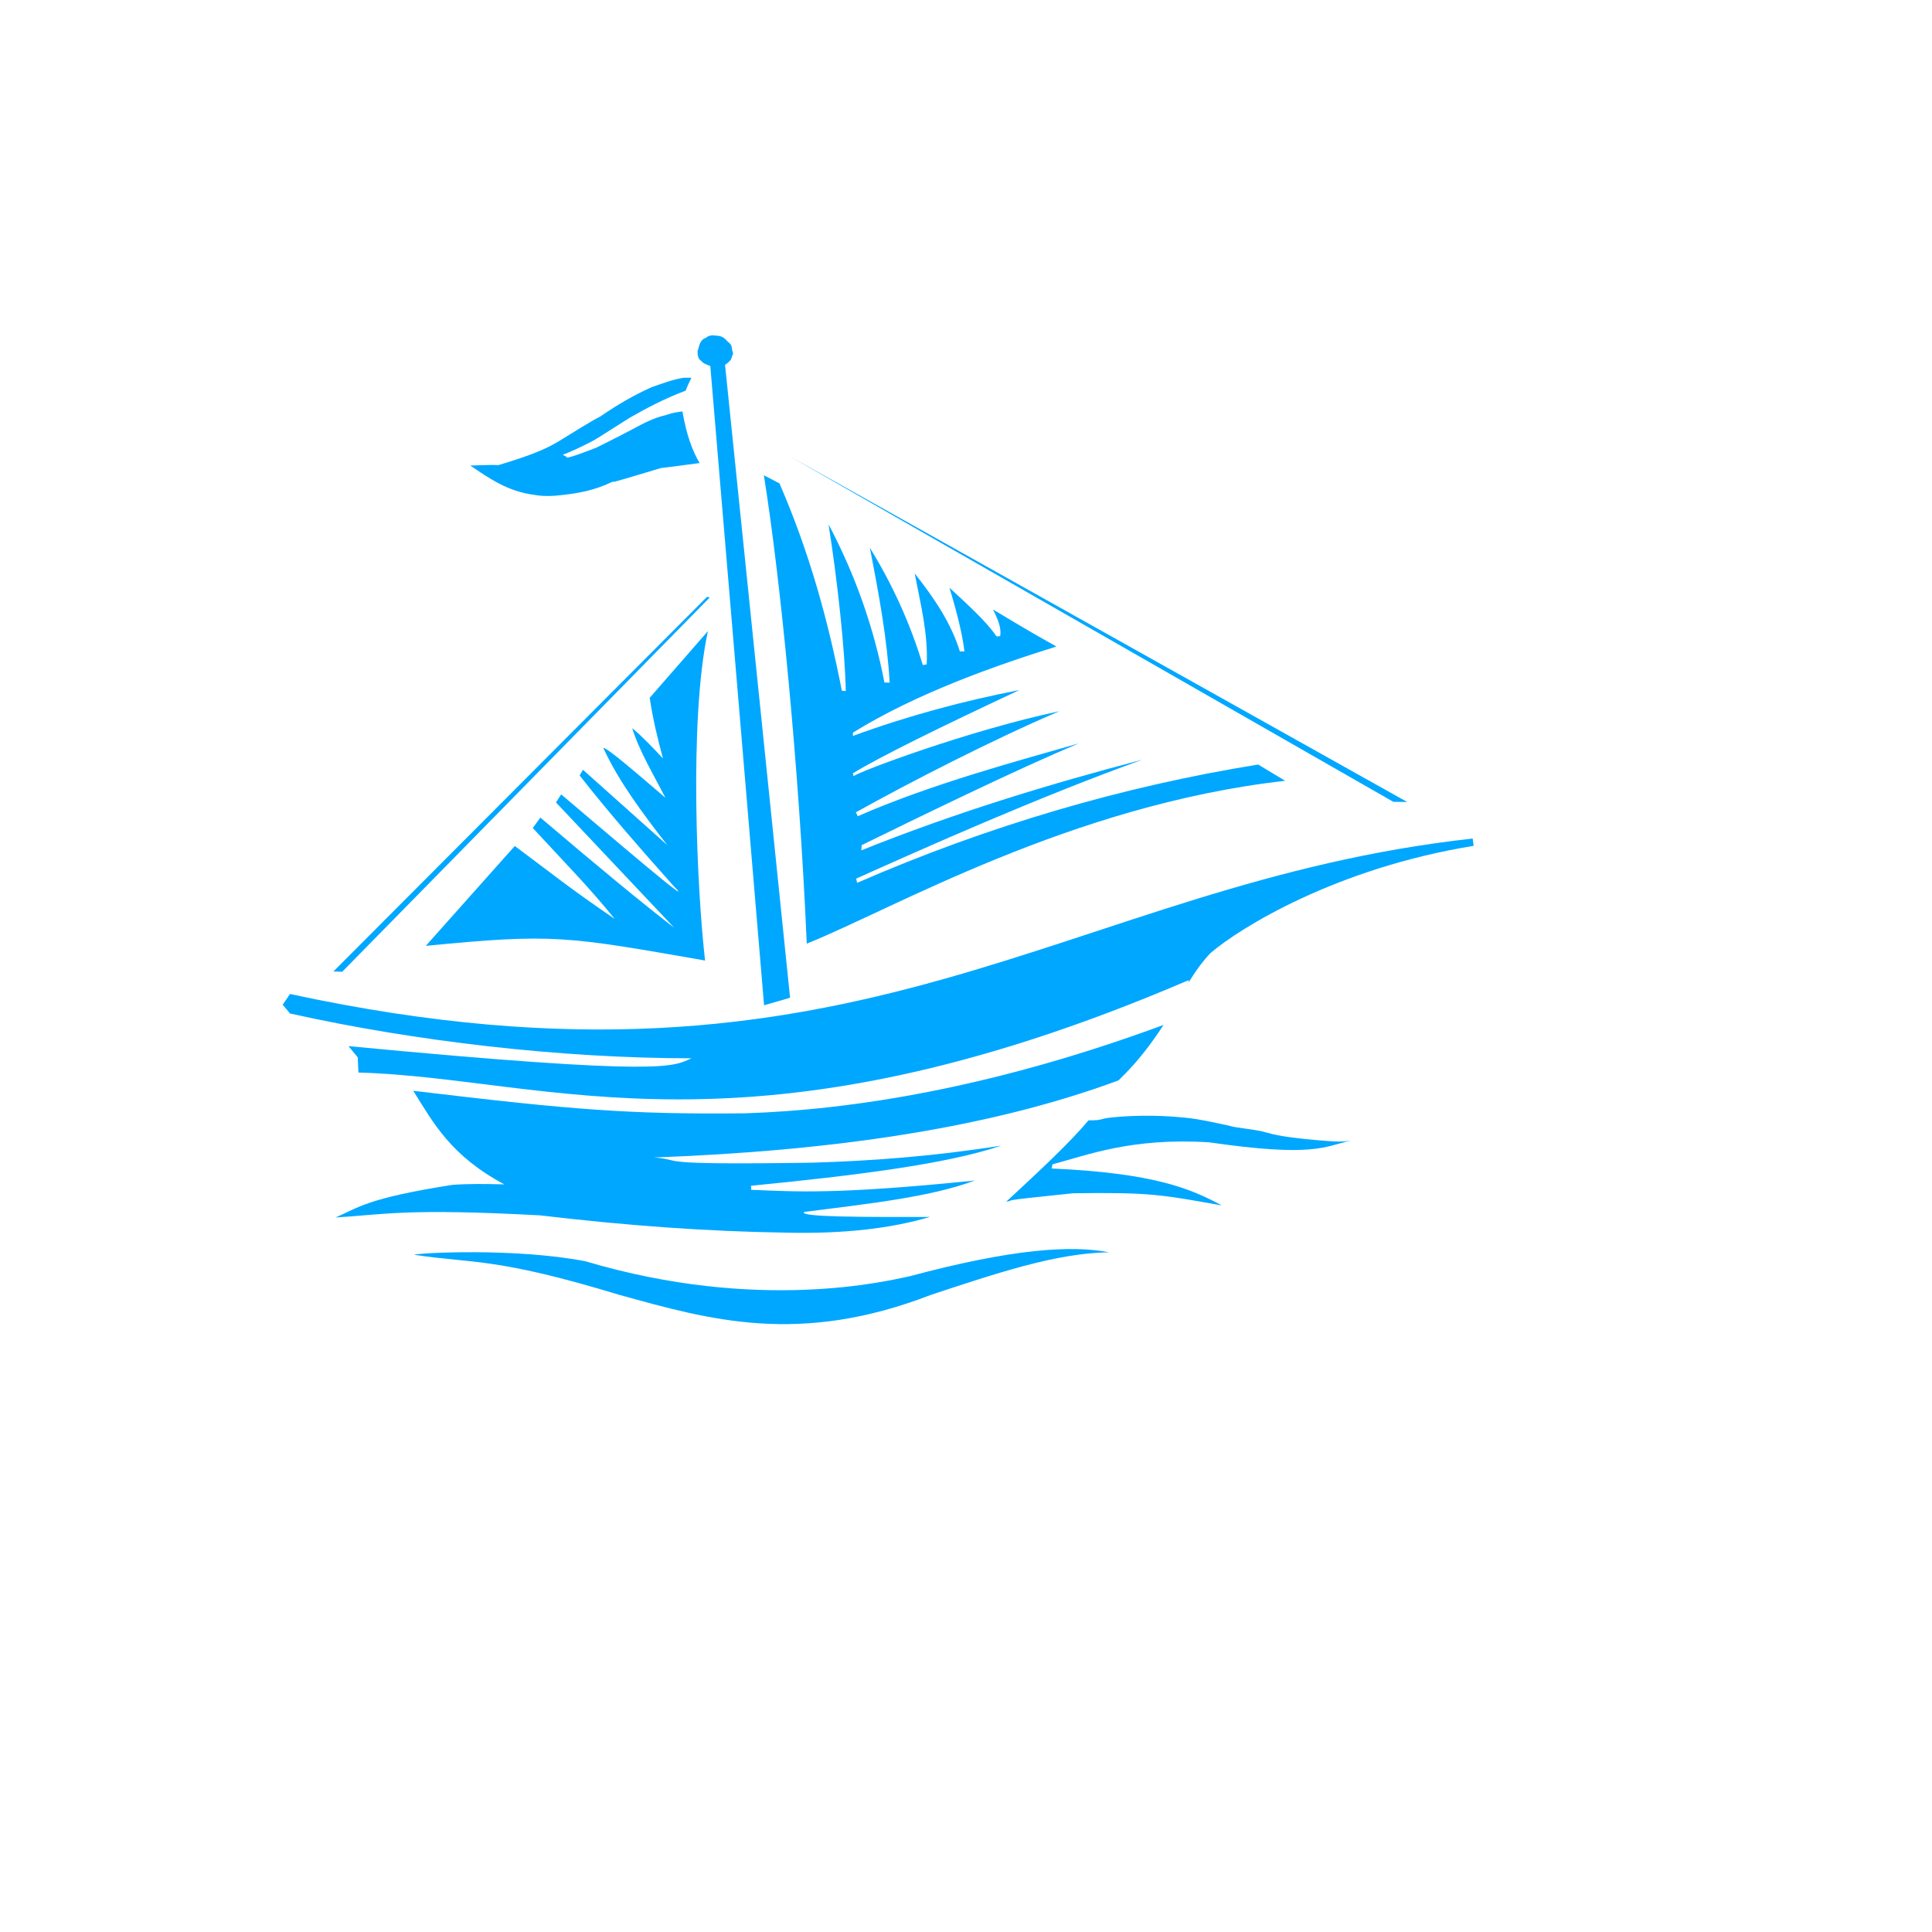
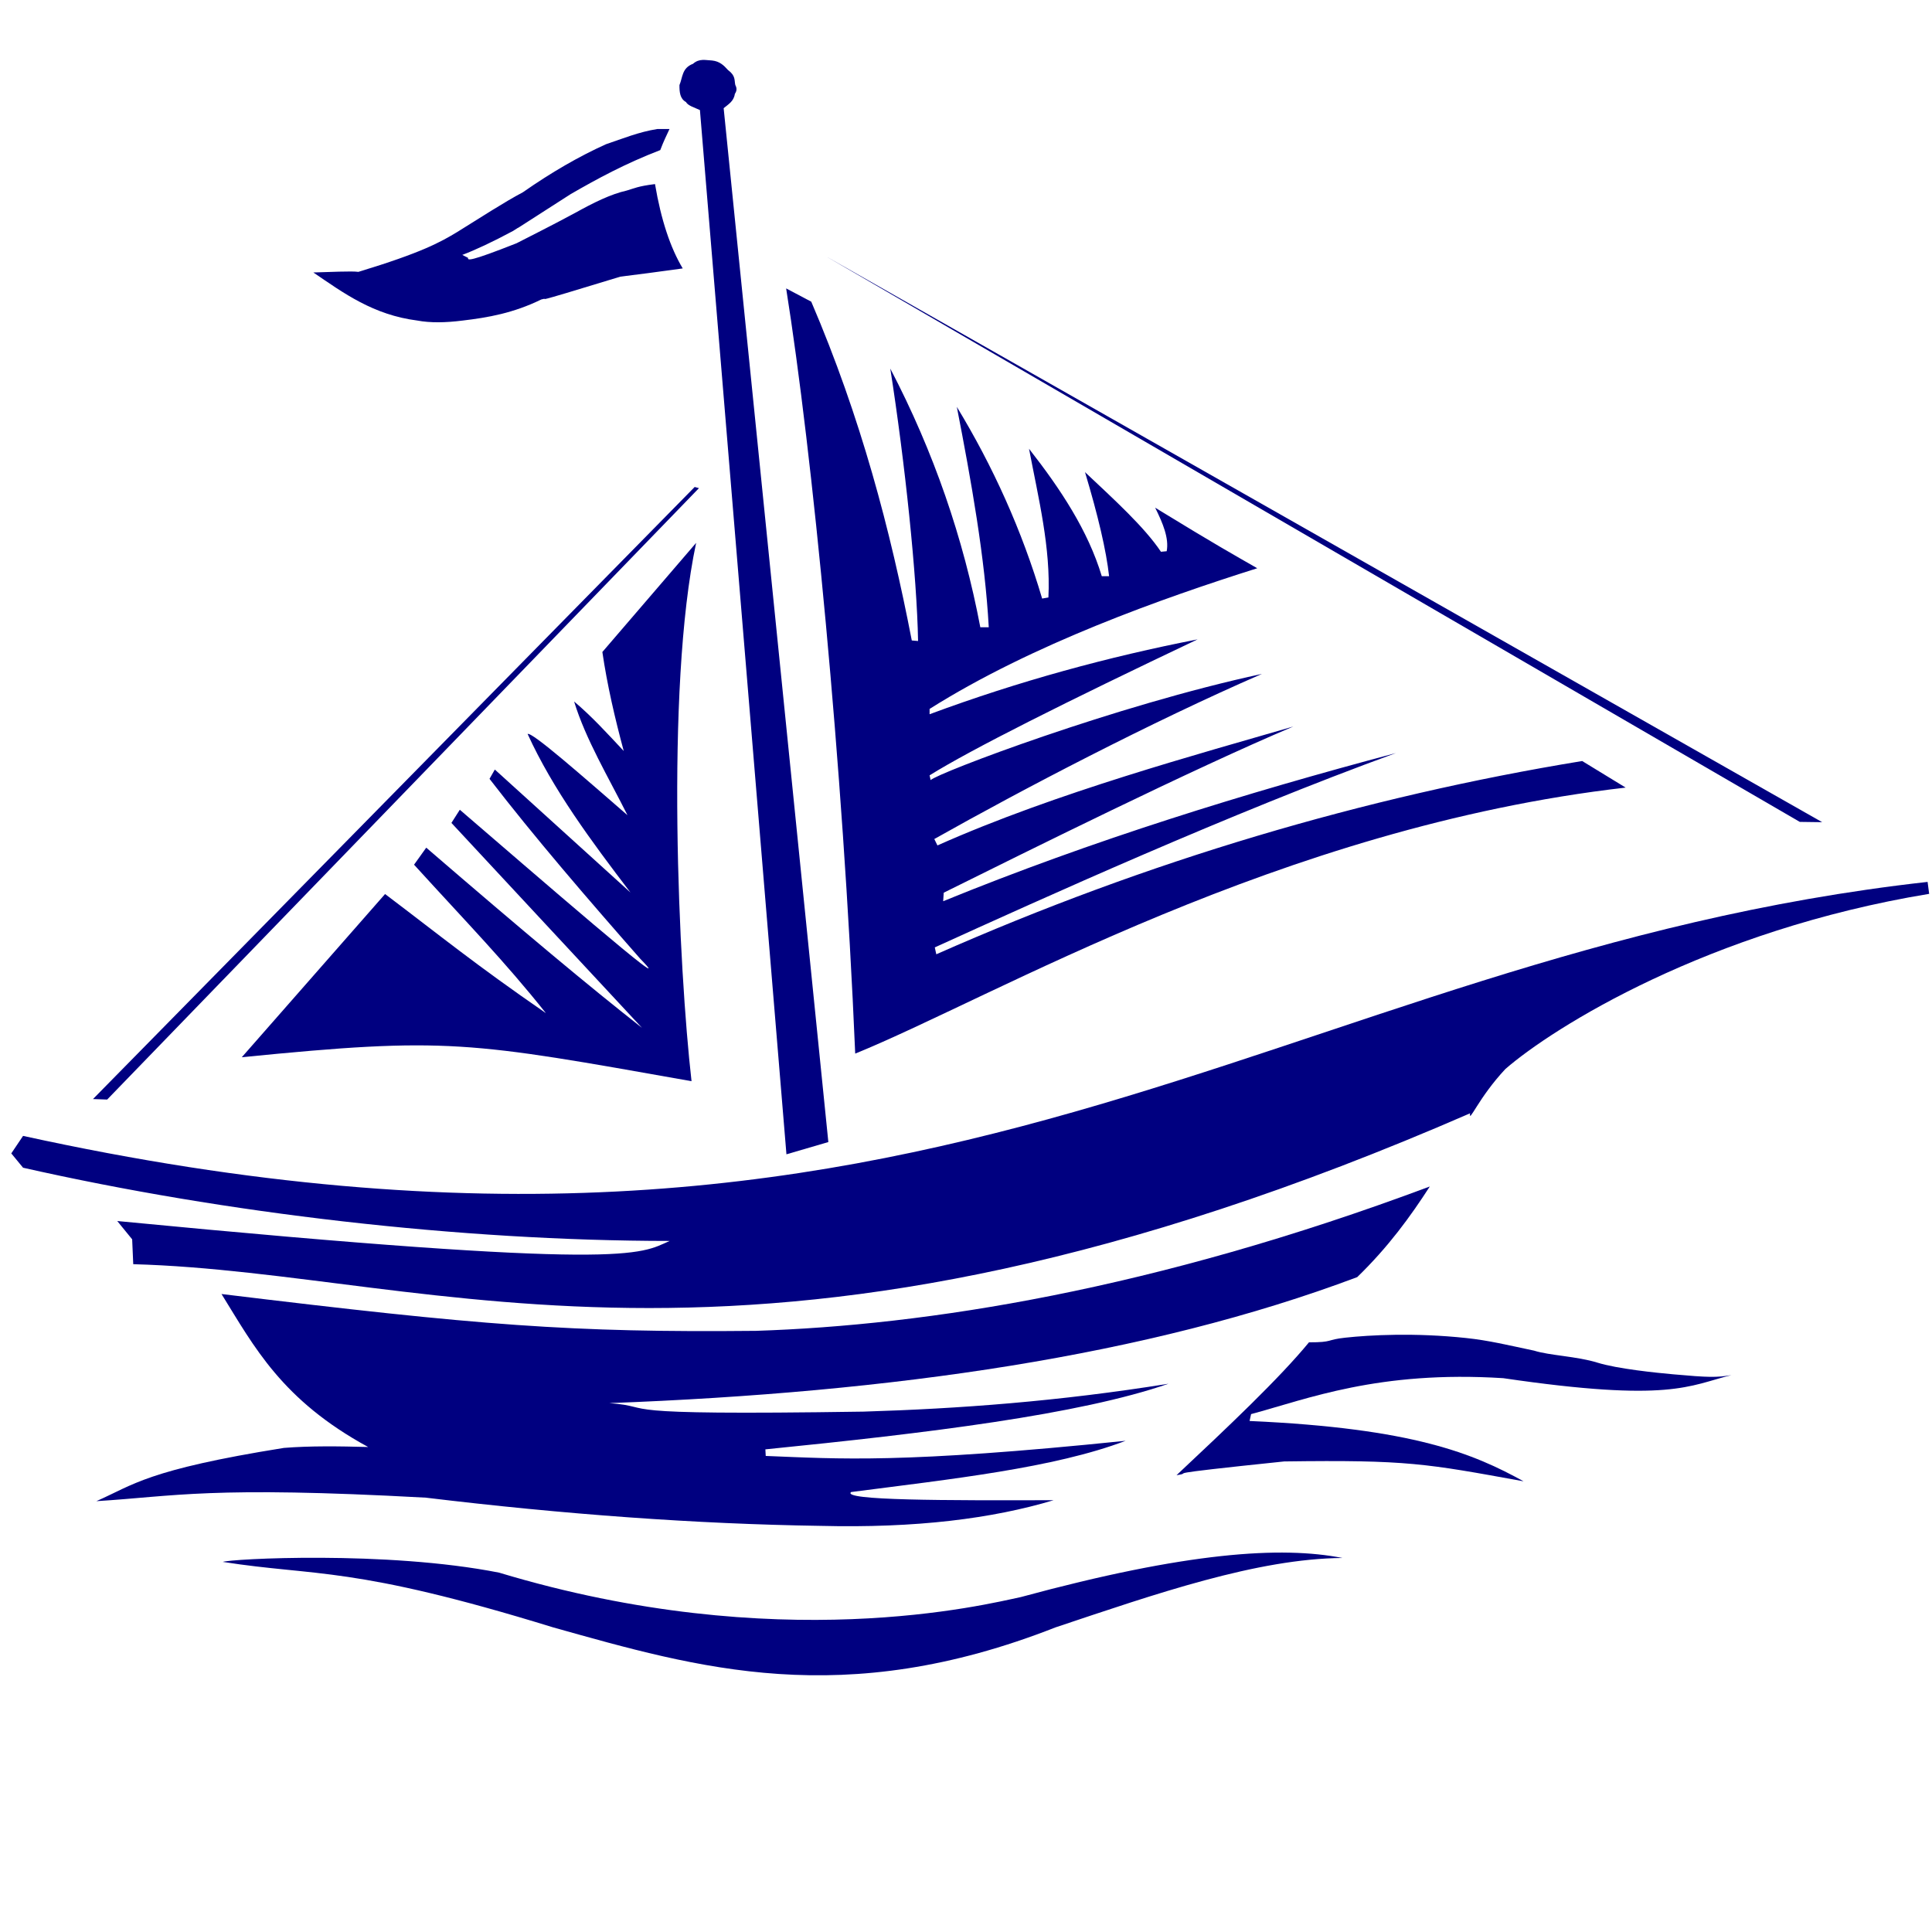
- <svg xmlns="http://www.w3.org/2000/svg" width="128" height="128" viewBox="0 40 250 250" version="1.1" preserveAspectRatio="none">
-   <defs id="defs1" />
-   <g id="layer1">
-     <path style="fill:#00a7ff;stroke-width:0.265;fill-opacity:1" d="m 60.852,100.241 c 1.331,-0.033 3.075,-0.126 3.617,-0.046 5.099,-1.526 6.587,-2.354 7.93,-3.154 1.827,-1.116 3.802,-2.38 5.287,-3.154 2.288,-1.575 4.514,-2.846 6.678,-3.803 1.35,-0.453 2.662,-0.984 4.128,-1.206 h 0.974 c -0.637,1.335 -0.55,1.224 -0.742,1.67 -2.856,1.083 -5.063,2.274 -7.188,3.478 -6.583,4.179 -3.135,1.975 -4.638,2.922 -1.683,0.892 -3.016,1.504 -4.081,1.901 l 0.464,0.232 c -0.045,0.201 0.064,0.335 3.896,-1.159 1.554,-0.791 2.399,-1.177 4.73,-2.412 1.423,-0.778 2.826,-1.474 4.128,-1.762 0.613,-0.17 0.863,-0.34 2.272,-0.51 0.488,2.862 1.244,5.053 2.226,6.678 -2.05,0.28 -3.701,0.493 -5.009,0.649 -8.332,2.515 -5.311,1.537 -6.354,1.809 -2.254,1.088 -4.297,1.436 -6.307,1.67 -1.399,0.177 -2.636,0.193 -3.664,0 -3.525,-0.443 -5.903,-2.16 -8.348,-3.803 z" id="path1" />
-     <path style="fill:#00a7ff;stroke-width:0.265;fill-opacity:1" d="m 91.605,121.662 -7.534,8.636 c 0.386,2.613 1.004,5.227 1.715,7.84 -1.281,-1.353 -2.543,-2.724 -3.981,-3.92 0.931,3.001 2.759,6.002 4.287,9.004 -3.652,-3.121 -7.679,-6.617 -8.024,-6.431 2.031,4.393 5.116,8.484 8.269,12.556 l -10.902,-9.738 -0.429,0.735 c 3.585,4.591 7.889,9.516 12.127,14.271 3.621,3.644 -8.789,-6.971 -14.516,-11.821 l -0.674,1.041 15.312,16.231 c -4.275,-3.311 -9.306,-7.451 -17.333,-14.271 l -0.98,1.347 c 4.31,4.673 7.236,7.607 10.596,11.76 -5.724,-3.889 -8.372,-6.046 -12.923,-9.432 l -11.515,12.923 c 16.543,-1.62 18.185,-1.238 36.137,1.899 -1.019,-8.767 -2.133,-31.047 0.367,-42.629 z" id="path2" />
-     <path style="fill:#00a7ff;stroke-width:0.265;fill-opacity:1" d="m 91.915,87.374 c -0.427,-0.194 -0.971,-0.349 -1.122,-0.636 -0.484,-0.263 -0.531,-0.788 -0.523,-1.346 0.262,-0.603 0.187,-1.351 1.084,-1.683 0.511,-0.449 1.022,-0.281 1.533,-0.262 0.613,0.06 0.953,0.393 1.271,0.748 0.648,0.474 0.503,0.815 0.598,1.196 0.166,0.296 0.093,0.513 -0.037,0.71 -0.087,0.586 -0.527,0.819 -0.897,1.122 l 8.413,81.885 -3.365,0.972 z" id="path3" />
-     <path style="fill:#00a7ff;stroke-width:0.265;fill-opacity:1" d="m 91.491,117.227 -48.347,48.479 1.137,0.04 47.554,-48.426 z" id="path4" />
-     <path style="fill:#00a7ff;stroke-width:0.265;fill-opacity:1" d="m 98.842,101.501 c 2.094,12.947 4.562,37.638 5.552,60.604 11.019,-4.405 34.15,-17.934 61.908,-21.071 l -3.491,-2.103 c -17.476,2.815 -34.935,7.912 -51.898,15.309 l -0.126,-0.547 c 8.667,-3.889 23.712,-10.604 37.052,-15.393 -12.119,3.177 -24.312,6.883 -36.379,11.734 l 0.042,-0.673 c 6.77,-3.314 19.914,-9.753 28.094,-13.164 -7.475,2.146 -19.066,5.232 -28.599,9.421 l -0.252,-0.505 c 7.048,-3.914 17.44,-9.272 26.328,-13.08 -11.778,2.497 -26.064,7.854 -26.622,8.411 l -0.084,-0.379 c 3.337,-2.053 10.959,-5.819 21.533,-10.767 -7.178,1.383 -14.355,3.306 -21.533,5.93 v -0.421 c 8.239,-5.127 18.755,-8.787 26.328,-11.145 -1.954,-1.111 -3.111,-1.724 -8.201,-4.795 0.619,1.227 1.124,2.426 0.925,3.449 l -0.463,0.042 c -1.328,-1.962 -3.774,-4.147 -6.098,-6.309 1.052,3.46 1.711,6.232 1.935,8.243 h -0.589 c -1.101,-3.607 -3.307,-6.898 -5.846,-10.094 0.758,3.925 1.753,7.851 1.556,11.776 l -0.505,0.084 c -1.61,-5.373 -3.966,-10.498 -6.855,-15.183 1.154,5.842 2.265,11.974 2.565,17.454 h -0.673 c -1.354,-7.023 -3.734,-13.872 -7.234,-20.482 1.173,7.388 2.14,16.472 2.229,21.575 l -0.505,-0.042 c -1.722,-8.768 -4.087,-17.653 -8.075,-26.832 z" id="path5" />
-     <path style="fill:#00a7ff;stroke-width:0.265;fill-opacity:1" d="m 180.292,143.755 1.801,0.023 -80.052,-44.817 z" id="path6" />
-     <path style="fill:#00a7ff;stroke-width:0.265;fill-opacity:1" d="m 46.381,178.787 c 24.523,0.665 50.255,12.581 107.42,-11.951 -0.123,0.87 0.665,-1.226 2.837,-3.511 3.847,-3.294 16.287,-10.996 34.05,-13.872 l -0.126,-0.946 c -52.76,5.81 -79.156,36.073 -153.036,20.115 l -0.946,1.387 0.946,1.135 c 16.212,3.617 35.083,5.793 51.958,5.801 -2.458,1.059 -3.041,2.359 -44.391,-1.576 l 1.198,1.45 z" id="path7" />
-     <path style="fill:#00a7ff;stroke-width:0.265;fill-opacity:1" d="m 53.473,181.147 c 20.822,2.498 28.058,3.062 42.939,2.915 13.669,-0.441 31.858,-3.214 54.151,-11.436 -1.565,2.392 -3.33,4.783 -5.83,7.175 -16.85,6.252 -37.36,9.137 -60.093,9.978 4.165,0.322 -1.099,0.993 20.405,0.673 7.666,-0.228 15.685,-0.81 24.525,-2.211 -7.195,2.454 -19.381,3.909 -32.394,5.199 l 0.031,0.523 c 5.923,0.231 10.905,0.622 28.918,-1.2 -5.745,2.158 -14.045,3.037 -22.058,4.061 -0.789,0.67 7.609,0.668 16.274,0.646 -4.922,1.455 -11.019,2.224 -18.766,2.03 -9.964,-0.146 -20.543,-0.907 -31.685,-2.232 -17.394,-0.936 -20.12,-0.112 -26.473,0.276 2.981,-1.292 4.038,-2.477 15.068,-4.216 2.112,-0.168 4.429,-0.133 6.774,-0.069 -6.948,-3.72 -9.164,-7.938 -11.786,-12.113 z" id="path8" />
-     <path style="fill:#00a7ff;stroke-width:0.265;fill-opacity:1" d="m 140.852,184.972 c -2.404,2.884 -6.506,6.694 -10.646,10.525 1.669,-0.249 -2.317,0.032 8.65,-1.089 9.949,-0.135 11.376,0.169 19.235,1.573 -3.997,-2.169 -8.816,-4.196 -22.017,-4.778 l 0.121,-0.544 c 4.497,-1.184 10.221,-3.473 20.263,-2.843 13.415,1.942 14.929,0.589 18.327,-0.242 -1.173,0.198 -1.804,0.191 -4.665,-0.064 -1.347,-0.12 -4.487,-0.429 -6.109,-0.927 -1.615,-0.495 -3.862,-0.562 -5.074,-0.945 -2.161,-0.451 -3.663,-0.811 -5.459,-1.001 -4.131,-0.438 -7.747,-0.238 -9.71,-0.031 -1.561,0.165 -0.957,0.372 -2.916,0.367 z" id="path9" />
-     <path style="fill:#00a7ff;stroke-width:0.265;fill-opacity:1" d="m 53.578,202.362 c 0.594,-0.239 13.13,-0.913 22.202,0.851 22.425,6.665 39.123,2.517 41.928,1.934 13.346,-3.571 20.923,-4.047 25.837,-3.094 -6.863,0.053 -14.987,2.835 -23.053,5.492 -17.108,6.621 -28.7,3.229 -40.381,0 -16.166,-4.911 -18.982,-4.017 -26.534,-5.183 z" id="path10" />
-   </g>
+ <svg xmlns="http://www.w3.org/2000/svg" width="800px" height="800px" viewBox="0 0 32 32" version="1.1" id="svg2">
+   <defs id="defs2">
+     <linearGradient id="a" x1="-66.775" y1="-171.703" x2="-66.775" y2="-171.817" gradientTransform="matrix(240, 0, 0, -240, 16042, -41206)" gradientUnits="userSpaceOnUse">
+       <stop offset="0" stop-color="#ec790f" id="stop1" />
+       <stop offset="1" stop-color="#f51032" id="stop2" />
+     </linearGradient>
+   </defs>
+   <path style="fill:#000080;fill-opacity:1;stroke-width:0.055" d="m 5.19,4.513 c 0.274,-0.007 0.634,-0.026 0.746,-0.01 C 6.987,4.184 7.294,4.011 7.571,3.844 7.947,3.611 8.354,3.346 8.66,3.185 9.132,2.855 9.591,2.59 10.037,2.389 10.315,2.295 10.586,2.184 10.888,2.137 h 0.201 C 10.957,2.416 10.975,2.393 10.936,2.486 10.347,2.713 9.892,2.962 9.454,3.214 8.097,4.088 8.808,3.627 8.498,3.825 8.151,4.011 7.876,4.139 7.657,4.222 l 0.096,0.049 c -0.009,0.042 0.013,0.07 0.803,-0.242 C 8.876,3.863 9.05,3.782 9.53,3.524 9.824,3.361 10.113,3.216 10.381,3.156 c 0.126,-0.036 0.178,-0.071 0.468,-0.107 0.101,0.599 0.256,1.057 0.459,1.397 -0.422,0.059 -0.763,0.103 -1.032,0.136 C 8.558,5.107 9.181,4.903 8.966,4.96 8.502,5.187 8.08,5.26 7.666,5.309 c -0.288,0.037 -0.543,0.04 -0.755,0 C 6.184,5.216 5.694,4.857 5.19,4.513 Z" id="path1" />
+   <path style="fill:#000080;fill-opacity:1;stroke-width:0.055" d="M 11.529,8.993 9.977,10.799 c 0.08,0.547 0.207,1.093 0.354,1.64 C 10.066,12.156 9.806,11.869 9.509,11.619 9.701,12.247 10.078,12.874 10.393,13.502 9.64,12.849 8.81,12.118 8.739,12.157 c 0.419,0.919 1.054,1.774 1.704,2.626 l -2.247,-2.037 -0.088,0.154 c 0.739,0.96 1.626,1.99 2.5,2.984 0.746,0.762 -1.812,-1.458 -2.992,-2.472 l -0.139,0.218 3.156,3.394 C 9.752,16.332 8.715,15.466 7.06,14.04 L 6.858,14.322 C 7.747,15.299 8.35,15.912 9.042,16.781 7.862,15.967 7.316,15.517 6.378,14.808 L 4.005,17.511 c 3.41,-0.339 3.749,-0.259 7.449,0.397 -0.21,-1.833 -0.44,-6.493 0.076,-8.915 z" id="path2" />
+   <path style="fill:#000080;fill-opacity:1;stroke-width:0.055" d="m 11.593,1.823 c -0.088,-0.041 -0.2,-0.073 -0.231,-0.133 -0.1,-0.055 -0.109,-0.165 -0.108,-0.281 0.054,-0.126 0.039,-0.283 0.224,-0.352 0.105,-0.094 0.211,-0.059 0.316,-0.055 0.126,0.013 0.196,0.082 0.262,0.156 0.133,0.099 0.104,0.17 0.123,0.25 0.034,0.062 0.019,0.107 -0.008,0.149 -0.018,0.123 -0.109,0.171 -0.185,0.235 l 1.734,17.124 -0.694,0.203 z" id="path3" />
+   <path style="fill:#000080;fill-opacity:1;stroke-width:0.055" d="M 11.506,8.066 1.54,18.204 1.775,18.212 11.577,8.085 Z" id="path4" />
+   <path style="fill:#000080;fill-opacity:1;stroke-width:0.055" d="m 13.021,4.777 c 0.432,2.708 0.94,7.871 1.144,12.674 2.271,-0.921 7.039,-3.75 12.761,-4.406 l -0.72,-0.44 c -3.602,0.589 -7.201,1.655 -10.698,3.201 L 15.483,15.692 c 1.787,-0.813 4.888,-2.218 7.638,-3.219 -2.498,0.664 -5.011,1.439 -7.499,2.454 l 0.009,-0.141 c 1.396,-0.693 4.105,-2.04 5.791,-2.753 -1.541,0.449 -3.93,1.094 -5.895,1.97 l -0.052,-0.106 c 1.453,-0.819 3.595,-1.939 5.427,-2.735 -2.428,0.522 -5.373,1.642 -5.488,1.759 l -0.017,-0.079 c 0.688,-0.429 2.259,-1.217 4.439,-2.252 -1.48,0.289 -2.959,0.691 -4.439,1.24 v -0.088 C 17.095,10.671 19.263,9.905 20.824,9.412 20.421,9.18 20.182,9.051 19.133,8.409 c 0.128,0.257 0.232,0.507 0.191,0.721 l -0.095,0.009 C 18.955,8.729 18.451,8.272 17.971,7.82 18.188,8.543 18.324,9.123 18.37,9.544 H 18.249 C 18.022,8.79 17.567,8.101 17.044,7.433 c 0.156,0.821 0.361,1.642 0.321,2.463 l -0.104,0.018 c -0.332,-1.124 -0.817,-2.195 -1.413,-3.175 0.238,1.222 0.467,2.504 0.529,3.65 H 16.237 C 15.958,8.919 15.468,7.487 14.746,6.105 14.988,7.65 15.188,9.55 15.206,10.617 l -0.104,-0.009 C 14.747,8.775 14.259,6.916 13.437,4.997 Z" id="path5" />
+   <path style="fill:#000080;fill-opacity:1;stroke-width:0.055" d="m 29.81,13.613 0.371,0.005 L 13.681,4.246 Z" id="path6" />
+   <path style="fill:#000080;fill-opacity:1;stroke-width:0.055" d="m 2.207,20.939 c 5.055,0.139 10.359,2.631 22.142,-2.499 -0.025,0.182 0.137,-0.256 0.585,-0.734 0.793,-0.689 3.357,-2.299 7.019,-2.901 l -0.026,-0.198 C 21.052,15.822 15.611,22.151 0.382,18.814 l -0.195,0.29 0.195,0.237 c 3.342,0.756 7.232,1.211 10.71,1.213 -0.507,0.221 -0.627,0.493 -9.15,-0.33 l 0.247,0.303 z" id="path7" />
+   <path style="fill:#000080;fill-opacity:1;stroke-width:0.055" d="m 3.669,21.433 c 4.292,0.522 5.784,0.64 8.851,0.61 2.818,-0.092 6.567,-0.672 11.162,-2.391 -0.323,0.5 -0.686,1 -1.202,1.501 -3.473,1.307 -7.701,1.911 -12.387,2.087 0.859,0.067 -0.226,0.208 4.206,0.141 1.58,-0.048 3.233,-0.169 5.055,-0.462 -1.483,0.513 -3.995,0.818 -6.677,1.087 l 0.006,0.109 c 1.221,0.048 2.248,0.13 5.961,-0.251 -1.184,0.451 -2.895,0.635 -4.547,0.849 -0.163,0.14 1.569,0.14 3.355,0.135 -1.015,0.304 -2.271,0.465 -3.868,0.425 -2.054,-0.031 -4.235,-0.19 -6.531,-0.467 -3.585,-0.196 -4.147,-0.023 -5.457,0.058 0.615,-0.27 0.832,-0.518 3.106,-0.882 0.435,-0.035 0.913,-0.028 1.396,-0.015 C 4.667,23.188 4.21,22.306 3.669,21.433 Z" id="path8" />
+   <path style="fill:#000080;fill-opacity:1;stroke-width:0.055" d="m 21.681,22.233 c -0.496,0.603 -1.341,1.4 -2.194,2.201 0.344,-0.052 -0.478,0.007 1.783,-0.228 2.051,-0.028 2.345,0.035 3.965,0.329 -0.824,-0.454 -1.817,-0.878 -4.538,-0.999 l 0.025,-0.114 c 0.927,-0.248 2.107,-0.726 4.177,-0.595 2.765,0.406 3.077,0.123 3.778,-0.051 -0.242,0.041 -0.372,0.04 -0.962,-0.013 -0.278,-0.025 -0.925,-0.09 -1.259,-0.194 -0.333,-0.104 -0.796,-0.118 -1.046,-0.198 -0.445,-0.094 -0.755,-0.17 -1.125,-0.209 -0.851,-0.091 -1.597,-0.05 -2.002,-0.006 -0.322,0.034 -0.197,0.078 -0.601,0.077 z" id="path9" />
+   <path style="fill:#000080;fill-opacity:1;stroke-width:0.055" d="m 3.691,25.87 c 0.122,-0.05 2.706,-0.191 4.576,0.178 4.622,1.394 8.064,0.526 8.643,0.404 2.751,-0.747 4.313,-0.846 5.326,-0.647 -1.415,0.011 -3.089,0.593 -4.752,1.149 -3.527,1.385 -5.916,0.675 -8.324,0 -3.332,-1.027 -3.913,-0.84 -5.469,-1.084 z" id="path10" />
</svg>
